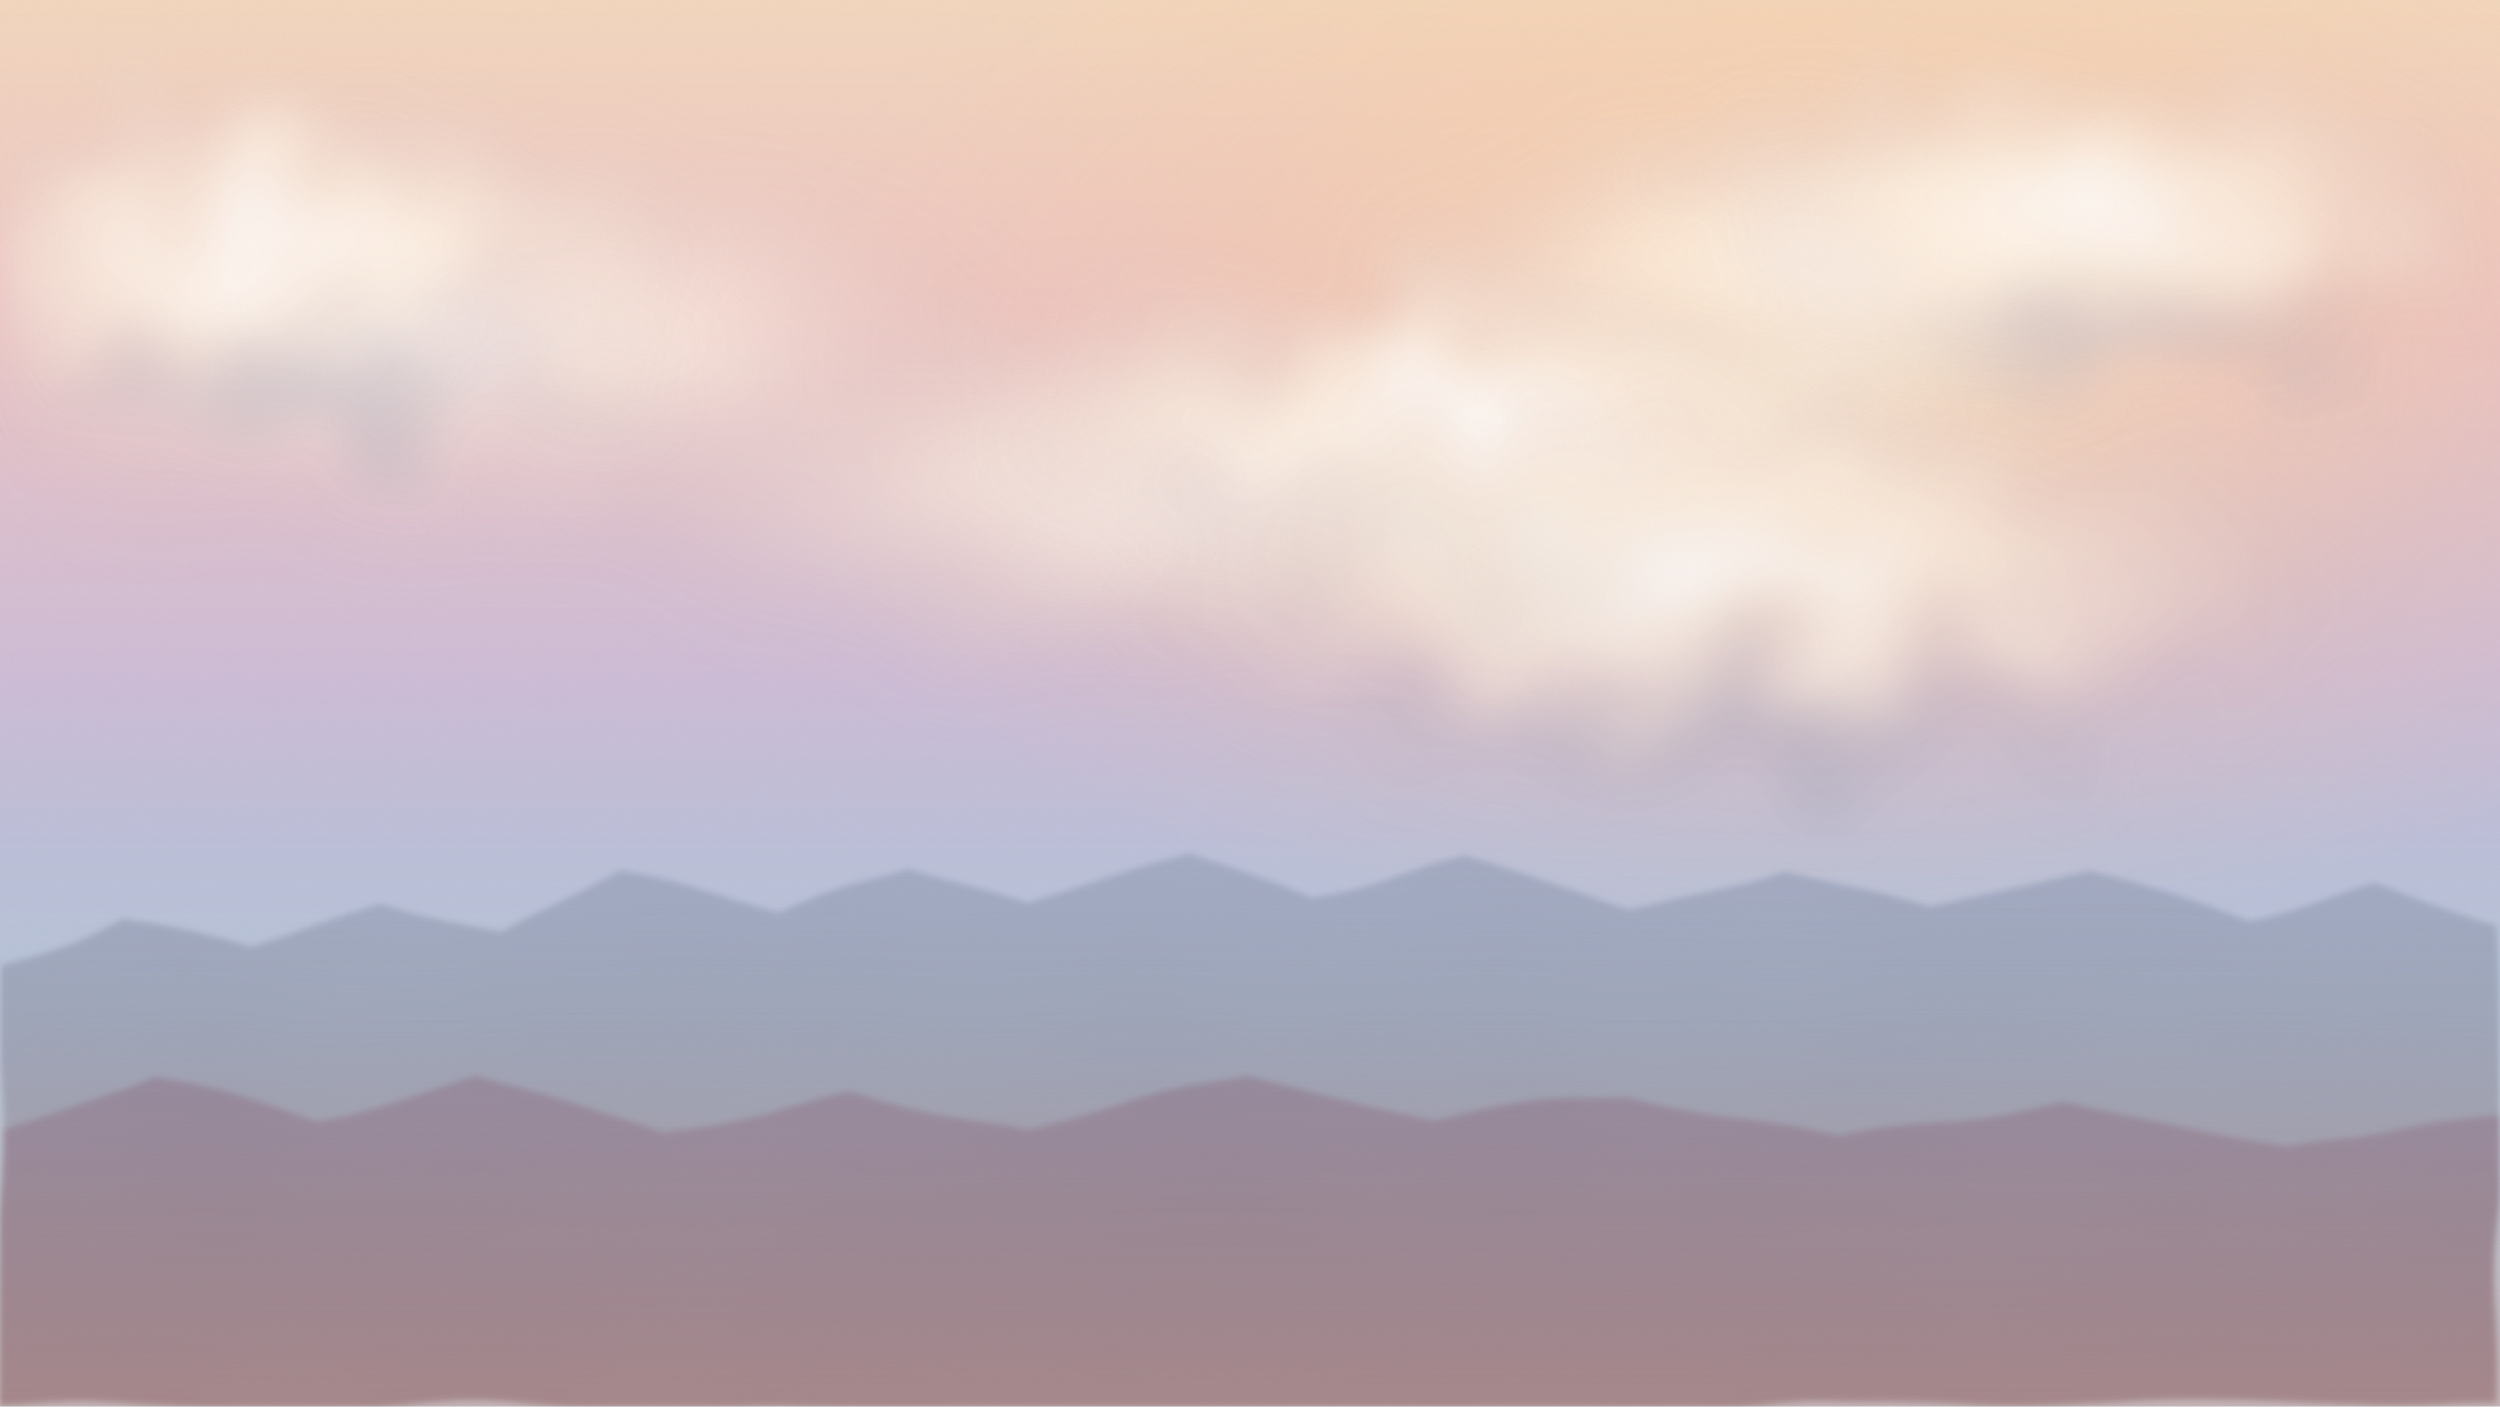
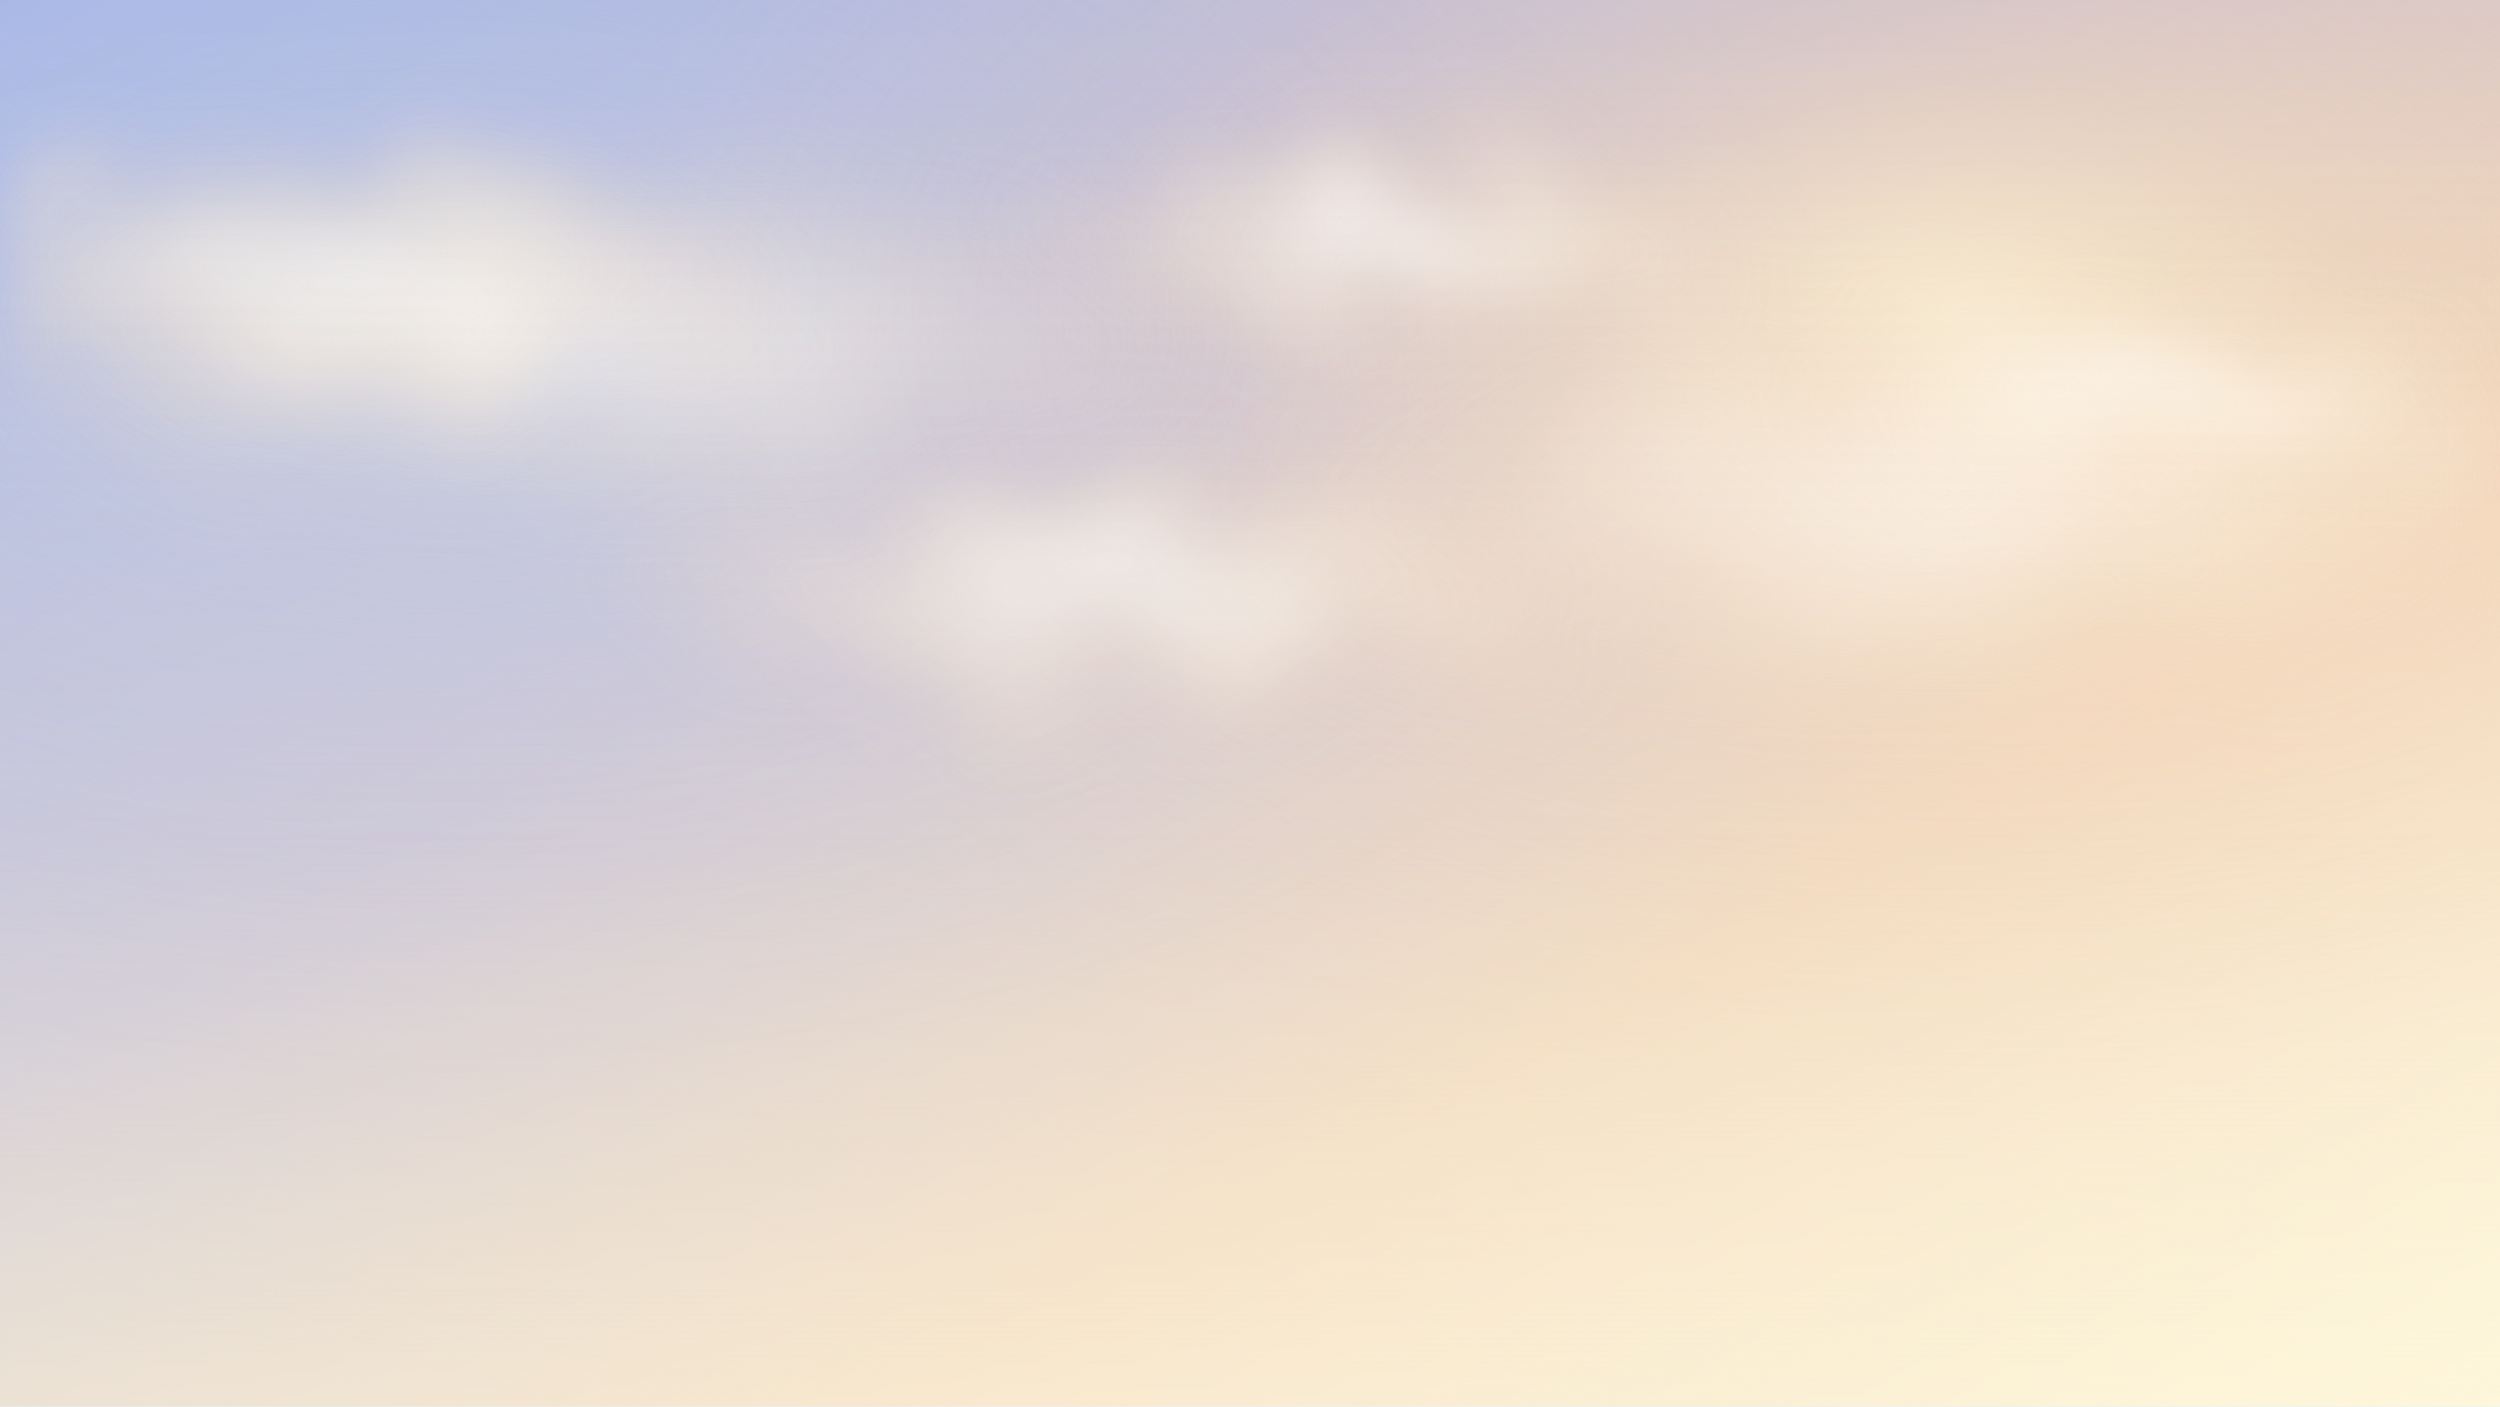
- <svg xmlns="http://www.w3.org/2000/svg" viewBox="0 0 1600 900" preserveAspectRatio="xMidYMid slice" role="img" aria-label="Painted landscape backdrop">
+ <svg xmlns="http://www.w3.org/2000/svg" viewBox="0 0 1600 900" preserveAspectRatio="xMidYMid slice" role="img" aria-label="Atmospheric hero backdrop">
  <defs>
-     <linearGradient id="sky" x1="0" y1="0" x2="0" y2="1">
-       <stop offset="0%" stop-color="#f3d6bd" />
-       <stop offset="22%" stop-color="#ecc4c4" />
-       <stop offset="48%" stop-color="#cebcd6" />
-       <stop offset="72%" stop-color="#aac1da" />
-       <stop offset="100%" stop-color="#94adc8" />
+     <linearGradient id="sky" x1="0" y1="0" x2="1" y2="1">
+       <stop offset="0%" stop-color="#a7b7e8" />
+       <stop offset="38%" stop-color="#c5c0d8" />
+       <stop offset="68%" stop-color="#f1d7be" />
+       <stop offset="100%" stop-color="#fff8dc" />
    </linearGradient>
-     <radialGradient id="sun" cx="72%" cy="26%" r="42%">
-       <stop offset="0%" stop-color="#fff1cf" stop-opacity="0.85" />
-       <stop offset="32%" stop-color="#ffdaa6" stop-opacity="0.42" />
-       <stop offset="65%" stop-color="#ffc78a" stop-opacity="0.14" />
-       <stop offset="100%" stop-color="#ffc78a" stop-opacity="0" />
+     <radialGradient id="sun" cx="78%" cy="22%" r="55%">
+       <stop offset="0%" stop-color="#fff4d2" stop-opacity="0.85" />
+       <stop offset="30%" stop-color="#ffdcb0" stop-opacity="0.42" />
+       <stop offset="65%" stop-color="#fbc9a4" stop-opacity="0.12" />
+       <stop offset="100%" stop-color="#fbc9a4" stop-opacity="0" />
    </radialGradient>
-     <radialGradient id="cloud" cx="50%" cy="45%" r="55%">
-       <stop offset="0%" stop-color="#ffffff" stop-opacity="0.95" />
-       <stop offset="42%" stop-color="#fff2e2" stop-opacity="0.70" />
-       <stop offset="78%" stop-color="#ead4cc" stop-opacity="0.28" />
-       <stop offset="100%" stop-color="#c8aeae" stop-opacity="0" />
+     <radialGradient id="cool-drift" cx="18%" cy="22%" r="55%">
+       <stop offset="0%" stop-color="#bccae8" stop-opacity="0.55" />
+       <stop offset="55%" stop-color="#bccae8" stop-opacity="0.10" />
+       <stop offset="100%" stop-color="#bccae8" stop-opacity="0" />
    </radialGradient>
-     <radialGradient id="cloud-shadow" cx="50%" cy="68%" r="55%">
-       <stop offset="0%" stop-color="#9a9fb8" stop-opacity="0.42" />
-       <stop offset="60%" stop-color="#9a9fb8" stop-opacity="0.10" />
-       <stop offset="100%" stop-color="#9a9fb8" stop-opacity="0" />
+     <linearGradient id="cream-wash" x1="0" y1="0" x2="0" y2="1">
+       <stop offset="0%" stop-color="#fff8dc" stop-opacity="0" />
+       <stop offset="60%" stop-color="#fff8dc" stop-opacity="0.18" />
+       <stop offset="100%" stop-color="#fff8dc" stop-opacity="0.55" />
+     </linearGradient>
+     <radialGradient id="cloud" cx="50%" cy="48%" r="55%">
+       <stop offset="0%" stop-color="#ffffff" stop-opacity="0.92" />
+       <stop offset="42%" stop-color="#fff3e0" stop-opacity="0.55" />
+       <stop offset="80%" stop-color="#f1d9c4" stop-opacity="0.16" />
+       <stop offset="100%" stop-color="#f1d9c4" stop-opacity="0" />
    </radialGradient>
-     <linearGradient id="mountain-far" x1="0" y1="0" x2="0" y2="1">
-       <stop offset="0%" stop-color="#8d99b3" stop-opacity="0.55" />
-       <stop offset="60%" stop-color="#6f7c9a" stop-opacity="0.80" />
-       <stop offset="100%" stop-color="#5e6b89" stop-opacity="0.95" />
-     </linearGradient>
-     <linearGradient id="mountain-near" x1="0" y1="0" x2="0" y2="1">
-       <stop offset="0%" stop-color="#736384" stop-opacity="0.75" />
-       <stop offset="100%" stop-color="#4a405c" stop-opacity="0.92" />
-     </linearGradient>
-     <linearGradient id="horizon-haze" x1="0" y1="0" x2="0" y2="1">
-       <stop offset="0%" stop-color="#f4d8c8" stop-opacity="0" />
-       <stop offset="55%" stop-color="#f0c8b8" stop-opacity="0.32" />
-       <stop offset="100%" stop-color="#ecb8a6" stop-opacity="0.55" />
-     </linearGradient>
-     <filter id="paint-cloud" x="-30%" y="-30%" width="160%" height="160%" color-interpolation-filters="sRGB">
-       <feTurbulence type="fractalNoise" baseFrequency="0.014" numOctaves="3" seed="2" result="noise" />
-       <feDisplacementMap in="SourceGraphic" in2="noise" scale="120" />
-       <feGaussianBlur stdDeviation="14" />
+     <filter id="paint" x="-30%" y="-30%" width="160%" height="160%" color-interpolation-filters="sRGB">
+       <feTurbulence type="fractalNoise" baseFrequency="0.012" numOctaves="3" seed="3" result="noise" />
+       <feDisplacementMap in="SourceGraphic" in2="noise" scale="110" />
+       <feGaussianBlur stdDeviation="18" />
    </filter>
-     <filter id="paint-cloud-soft" x="-30%" y="-30%" width="160%" height="160%" color-interpolation-filters="sRGB">
-       <feTurbulence type="fractalNoise" baseFrequency="0.011" numOctaves="2" seed="19" result="noise" />
-       <feDisplacementMap in="SourceGraphic" in2="noise" scale="90" />
-       <feGaussianBlur stdDeviation="22" />
+     <filter id="paint-soft" x="-30%" y="-30%" width="160%" height="160%" color-interpolation-filters="sRGB">
+       <feTurbulence type="fractalNoise" baseFrequency="0.009" numOctaves="2" seed="14" result="noise" />
+       <feDisplacementMap in="SourceGraphic" in2="noise" scale="80" />
+       <feGaussianBlur stdDeviation="28" />
    </filter>
-     <filter id="paint-mountain" x="-10%" y="-10%" width="120%" height="120%" color-interpolation-filters="sRGB">
-       <feTurbulence type="fractalNoise" baseFrequency="0.006" numOctaves="2" seed="7" result="noise" />
-       <feDisplacementMap in="SourceGraphic" in2="noise" scale="22" />
-       <feGaussianBlur stdDeviation="2" />
-     </filter>
-     <filter id="canvas-grain" x="0" y="0" width="100%" height="100%">
-       <feTurbulence type="fractalNoise" baseFrequency="2.2" numOctaves="2" stitchTiles="stitch" />
-       <feColorMatrix type="matrix" values="0 0 0 0 0.4  0 0 0 0 0.4  0 0 0 0 0.4  0 0 0 0.10 0" />
+     <filter id="grain" x="0" y="0" width="100%" height="100%">
+       <feTurbulence type="fractalNoise" baseFrequency="2.6" numOctaves="2" stitchTiles="stitch" />
+       <feColorMatrix type="matrix" values="0 0 0 0 0.35  0 0 0 0 0.30  0 0 0 0 0.28  0 0 0 0.06 0" />
      <feComposite operator="in" in2="SourceGraphic" />
    </filter>
  </defs>
  <rect width="1600" height="900" fill="url(#sky)" />
+   <rect width="1600" height="900" fill="url(#cool-drift)" />
  <rect width="1600" height="900" fill="url(#sun)" />
-   <g filter="url(#paint-cloud-soft)" opacity="0.85">
-     <ellipse cx="280" cy="220" rx="360" ry="120" fill="url(#cloud)" />
-     <ellipse cx="1180" cy="180" rx="320" ry="100" fill="url(#cloud)" />
-     <ellipse cx="800" cy="320" rx="420" ry="110" fill="url(#cloud)" />
+   <g filter="url(#paint-soft)" opacity="0.75">
+     <ellipse cx="380" cy="220" rx="420" ry="120" fill="url(#cloud)" />
+     <ellipse cx="1240" cy="320" rx="460" ry="140" fill="url(#cloud)" />
  </g>
-   <g filter="url(#paint-cloud)" opacity="0.92">
-     <ellipse cx="170" cy="170" rx="280" ry="105" fill="url(#cloud)" />
-     <ellipse cx="200" cy="230" rx="220" ry="55" fill="url(#cloud-shadow)" />
-     <ellipse cx="1340" cy="140" rx="260" ry="95" fill="url(#cloud)" />
-     <ellipse cx="1360" cy="200" rx="200" ry="48" fill="url(#cloud-shadow)" />
-     <ellipse cx="950" cy="280" rx="320" ry="100" fill="url(#cloud)" />
-     <ellipse cx="970" cy="345" rx="240" ry="50" fill="url(#cloud-shadow)" />
+   <g filter="url(#paint)" opacity="0.85">
+     <ellipse cx="220" cy="180" rx="280" ry="95" fill="url(#cloud)" />
+     <ellipse cx="900" cy="160" rx="240" ry="80" fill="url(#cloud)" />
+     <ellipse cx="1380" cy="260" rx="260" ry="90" fill="url(#cloud)" />
+     <ellipse cx="720" cy="380" rx="320" ry="95" fill="url(#cloud)" />
  </g>
-   <g filter="url(#paint-cloud)" opacity="0.95">
-     <ellipse cx="1100" cy="380" rx="380" ry="120" fill="url(#cloud)" />
-     <ellipse cx="1120" cy="450" rx="290" ry="60" fill="url(#cloud-shadow)" />
-   </g>
-   <path filter="url(#paint-mountain)" fill="url(#mountain-far)" d="M 0 620        L 80 590 L 160 605 L 240 575 L 320 595 L 400 560        L 500 585 L 580 555 L 660 580 L 760 545 L 840 575        L 940 550 L 1040 580 L 1140 555 L 1240 585 L 1340 560        L 1440 590 L 1520 565 L 1600 595        L 1600 900 L 0 900 Z" />
-   <path filter="url(#paint-mountain)" fill="url(#mountain-near)" opacity="0.85" d="M 0 720        L 100 690 L 200 715 L 300 685 L 420 720 L 540 695        L 660 725 L 800 690 L 920 720 L 1040 700 L 1180 730        L 1320 705 L 1460 730 L 1600 710        L 1600 900 L 0 900 Z" />
-   <rect x="0" y="540" width="1600" height="360" fill="url(#horizon-haze)" />
-   <rect width="1600" height="900" fill="white" filter="url(#canvas-grain)" opacity="0.55" />
+   <rect width="1600" height="900" fill="url(#cream-wash)" />
+   <rect width="1600" height="900" fill="white" filter="url(#grain)" opacity="0.45" />
</svg>
